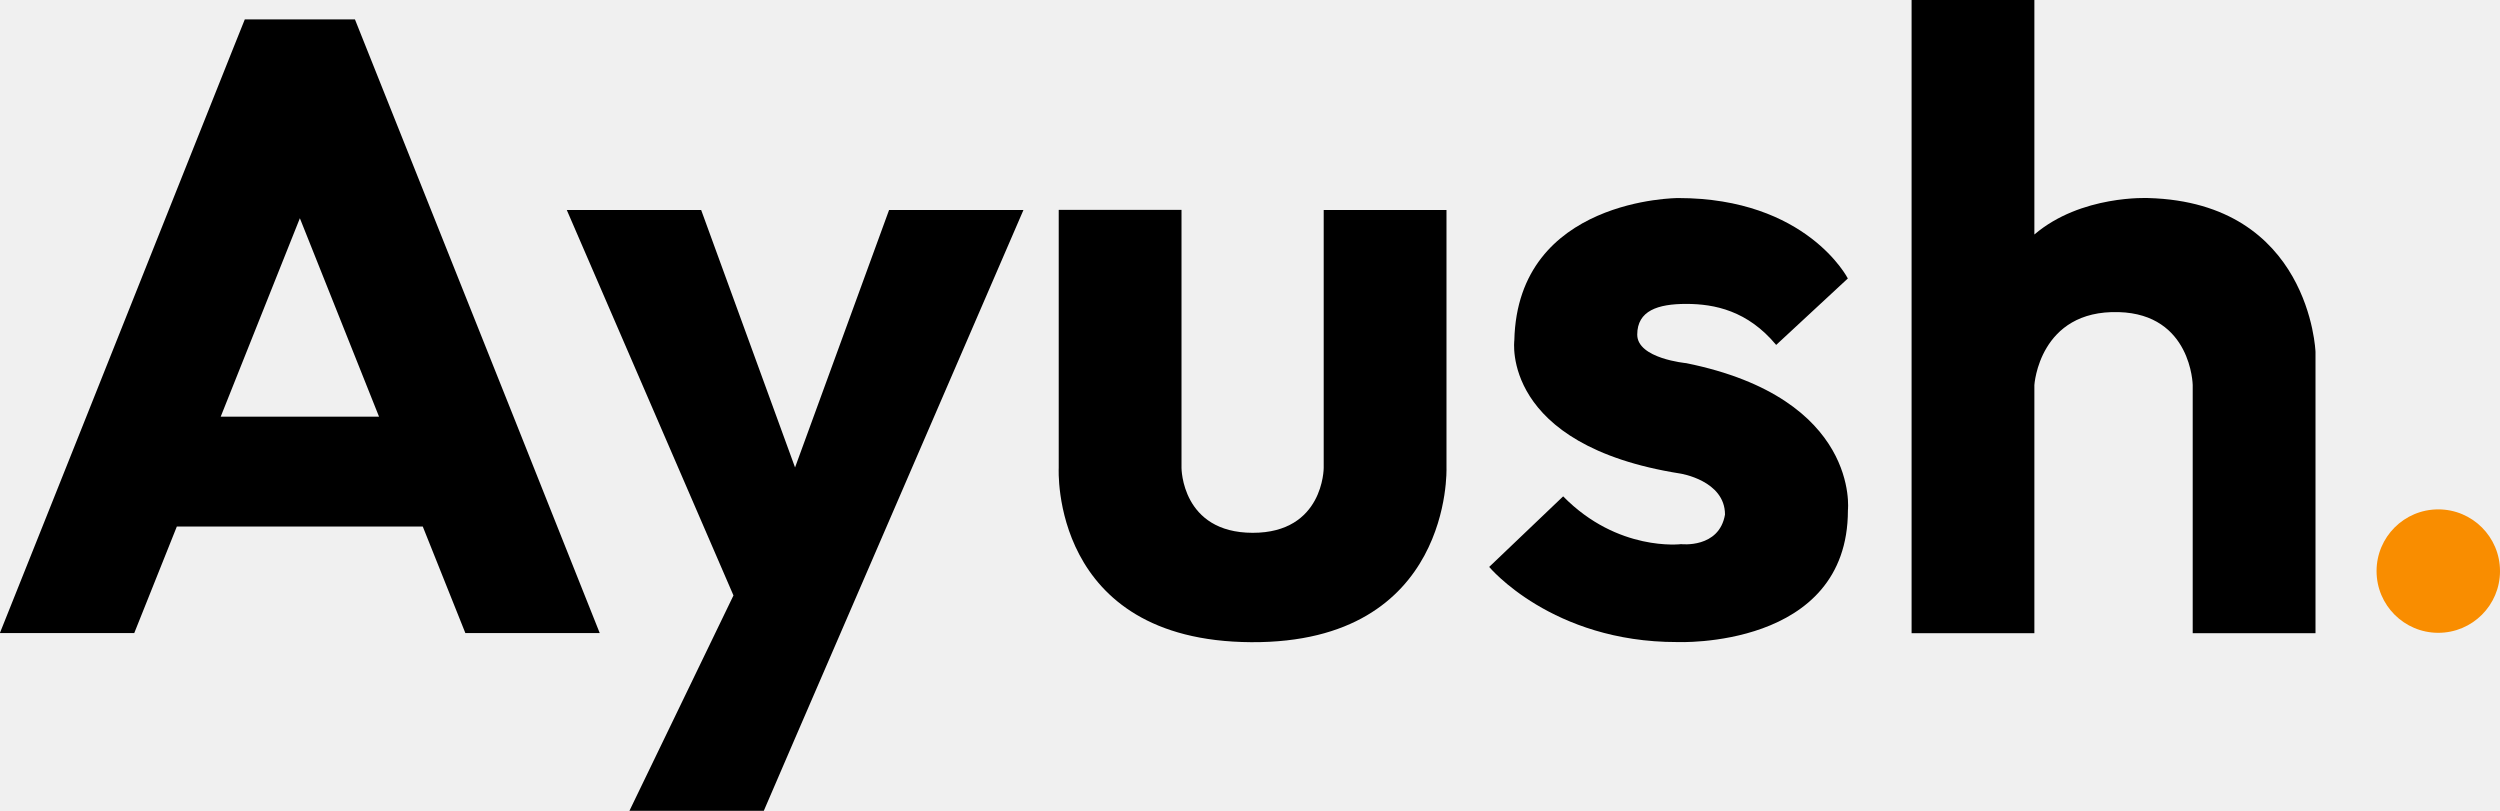
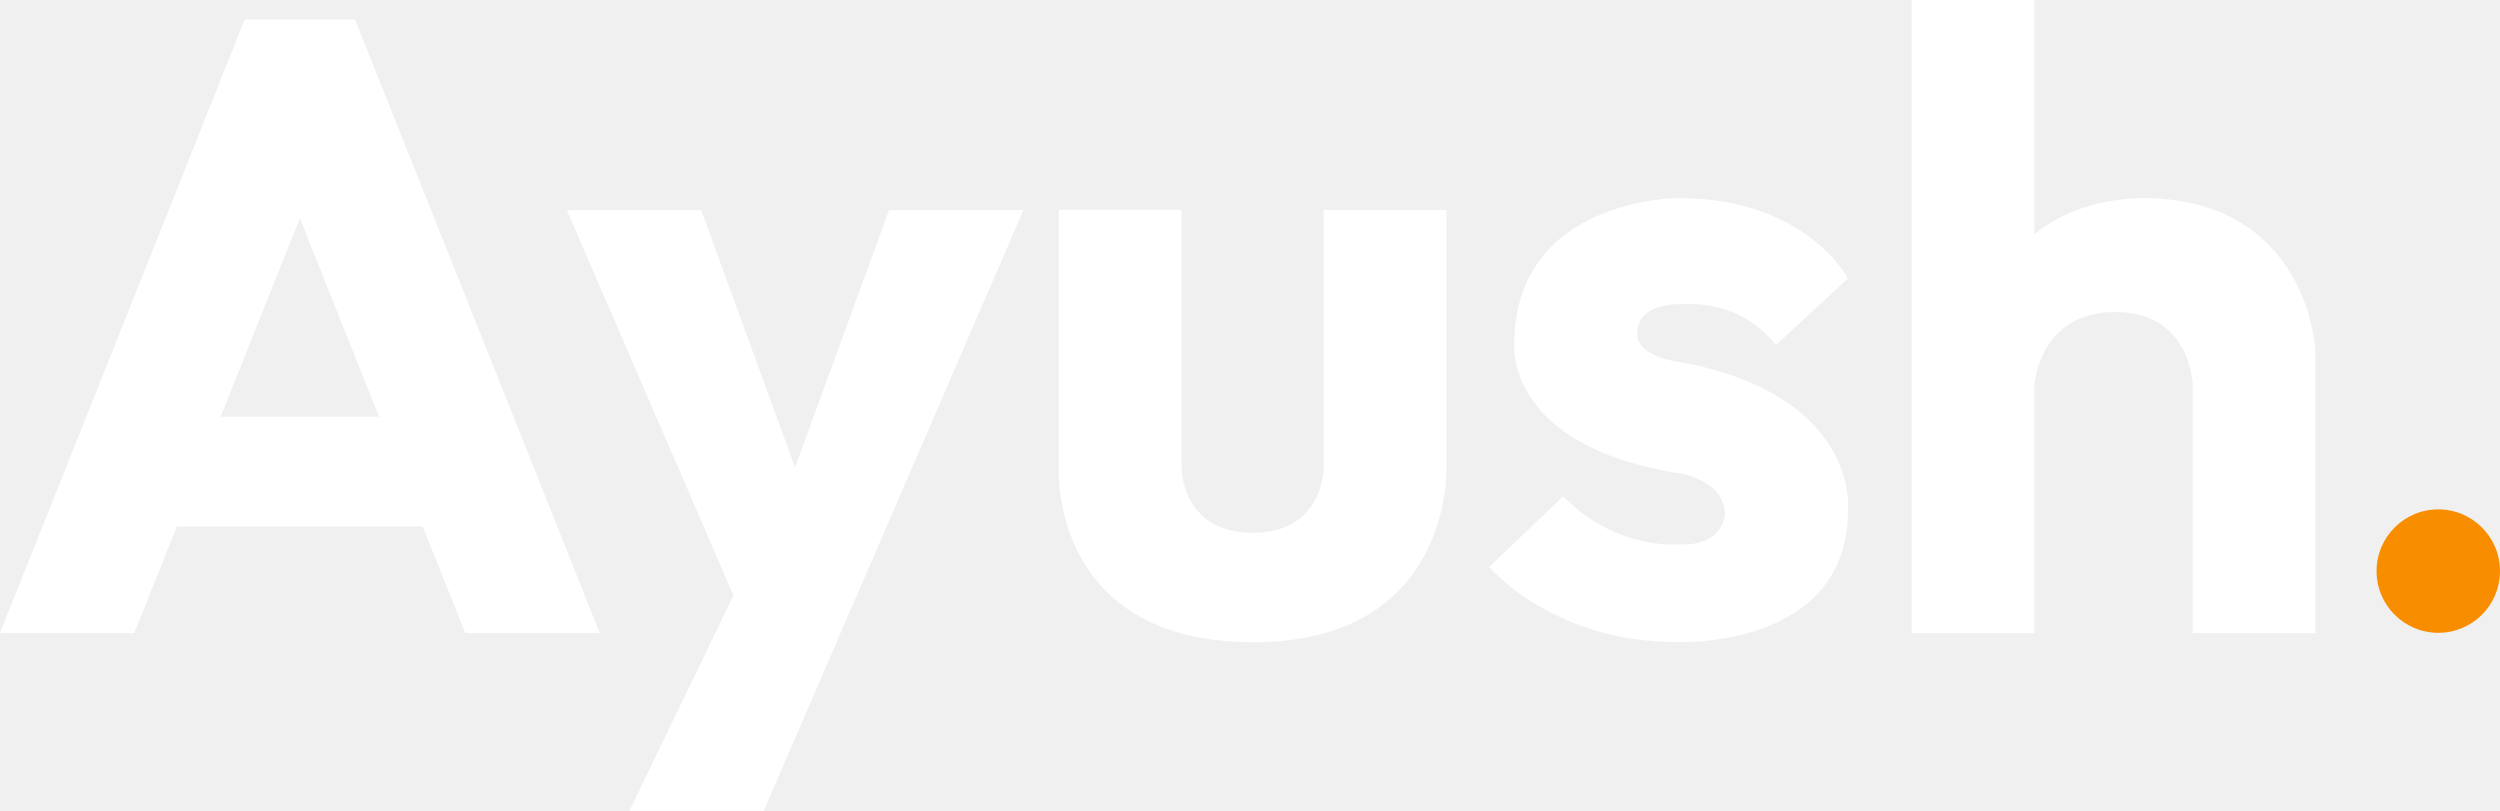
<svg xmlns="http://www.w3.org/2000/svg" id="Layer_1" data-name="Layer 1" viewBox="0 0 192 62.27">
  <defs>
    <style>
      .cls-1 {
        fill: #f98d00;
      }

      .cls-2 {
-         fill: #000000;
+         fill: #ffffff;
      }
    </style>
  </defs>
  <g>
    <path class="cls-2" d="m42.8,40.44h0l-3.36-8.44L28.19,3.82l-.93-2.33h-8.46l-.93,2.32h0s-11.24,28.19-11.24,28.19l-3.37,8.44-3.27,8.18h10.32l3.27-8.18h18.89l3.27,8.18h10.32l-3.26-8.18Zm-25.85-8.44l6.08-15.24,6.08,15.24h-12.16Z" />
    <polygon class="cls-2" points="78.6 16.13 65.8 45.74 61.06 56.7 58.66 62.27 48.34 62.27 56.33 45.73 43.53 16.13 53.85 16.13 61.06 35.9 68.28 16.13 78.6 16.13" />
    <path class="cls-2" d="m81.31,16.12v19.82s-.7,13.29,14.78,13.38c15.48.09,15-13.38,15-13.38v-19.81s-9.43,0-9.43,0v19.81s0,4.99-5.46,4.98-5.46-4.98-5.46-4.98v-19.82h-9.43Z" />
    <path class="cls-2" d="m141.91,21.38s-3.15-6.17-13.03-6.17c0,0-12.33,0-12.58,10.93,0,0-1.07,8.05,12.75,10.23,0,0,3.43.53,3.43,3.15-.45,2.62-3.37,2.27-3.37,2.27,0,0-4.86.61-9.06-3.67l-5.68,5.42s4.81,5.78,14.43,5.77c0,0,13.12.57,13.12-10.12,0,0,.96-8.59-12.42-11.3,0,0-3.76-.35-3.76-2.19s1.58-2.36,3.76-2.36,4.72.52,6.91,3.15l5.51-5.11Z" />
    <path class="cls-2" d="m146.81,0v48.63h9.43v-19.06s.36-5.78,6.48-5.6c5.59.16,5.68,5.6,5.68,5.6v19.06h9.43v-21.61s-.41-11.46-12.83-11.81c0,0-5.18-.26-8.76,2.8V0h-9.43Z" />
    <polygon class="cls-2" points="42.8 40.44 42.8 40.44 39.44 32 42.8 40.44" />
  </g>
  <circle class="cls-1" cx="187.26" cy="43.86" r="4.74" fill="#000" />
</svg>
